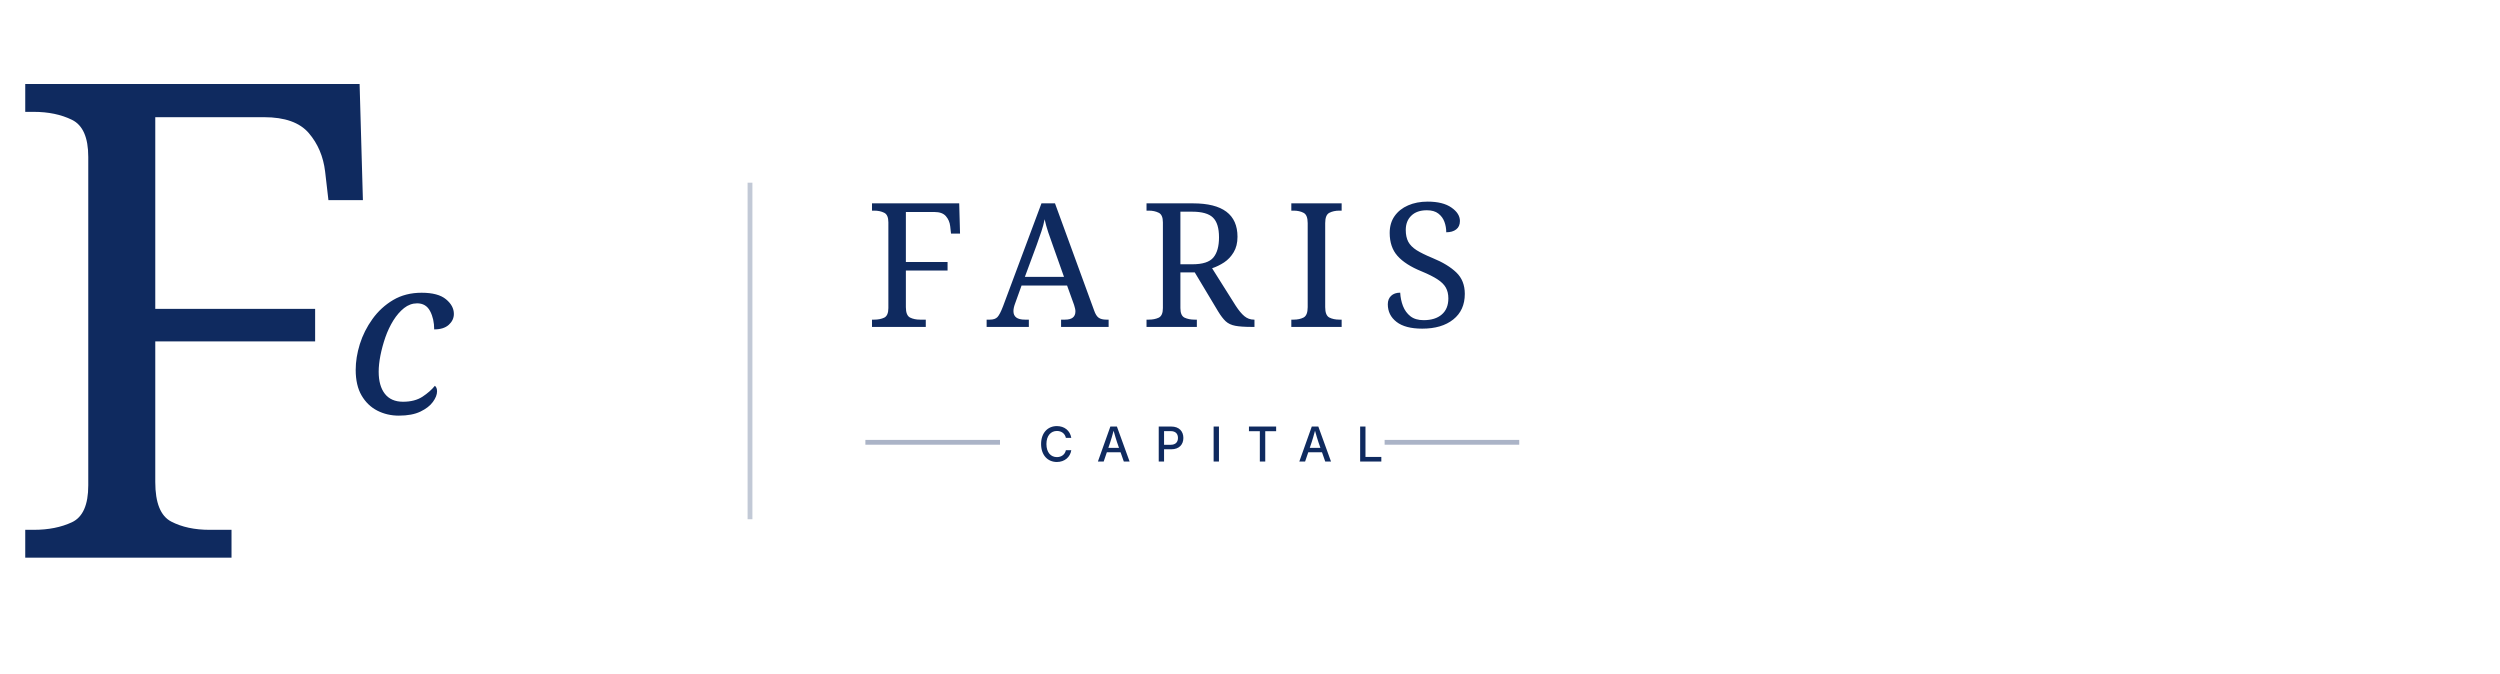
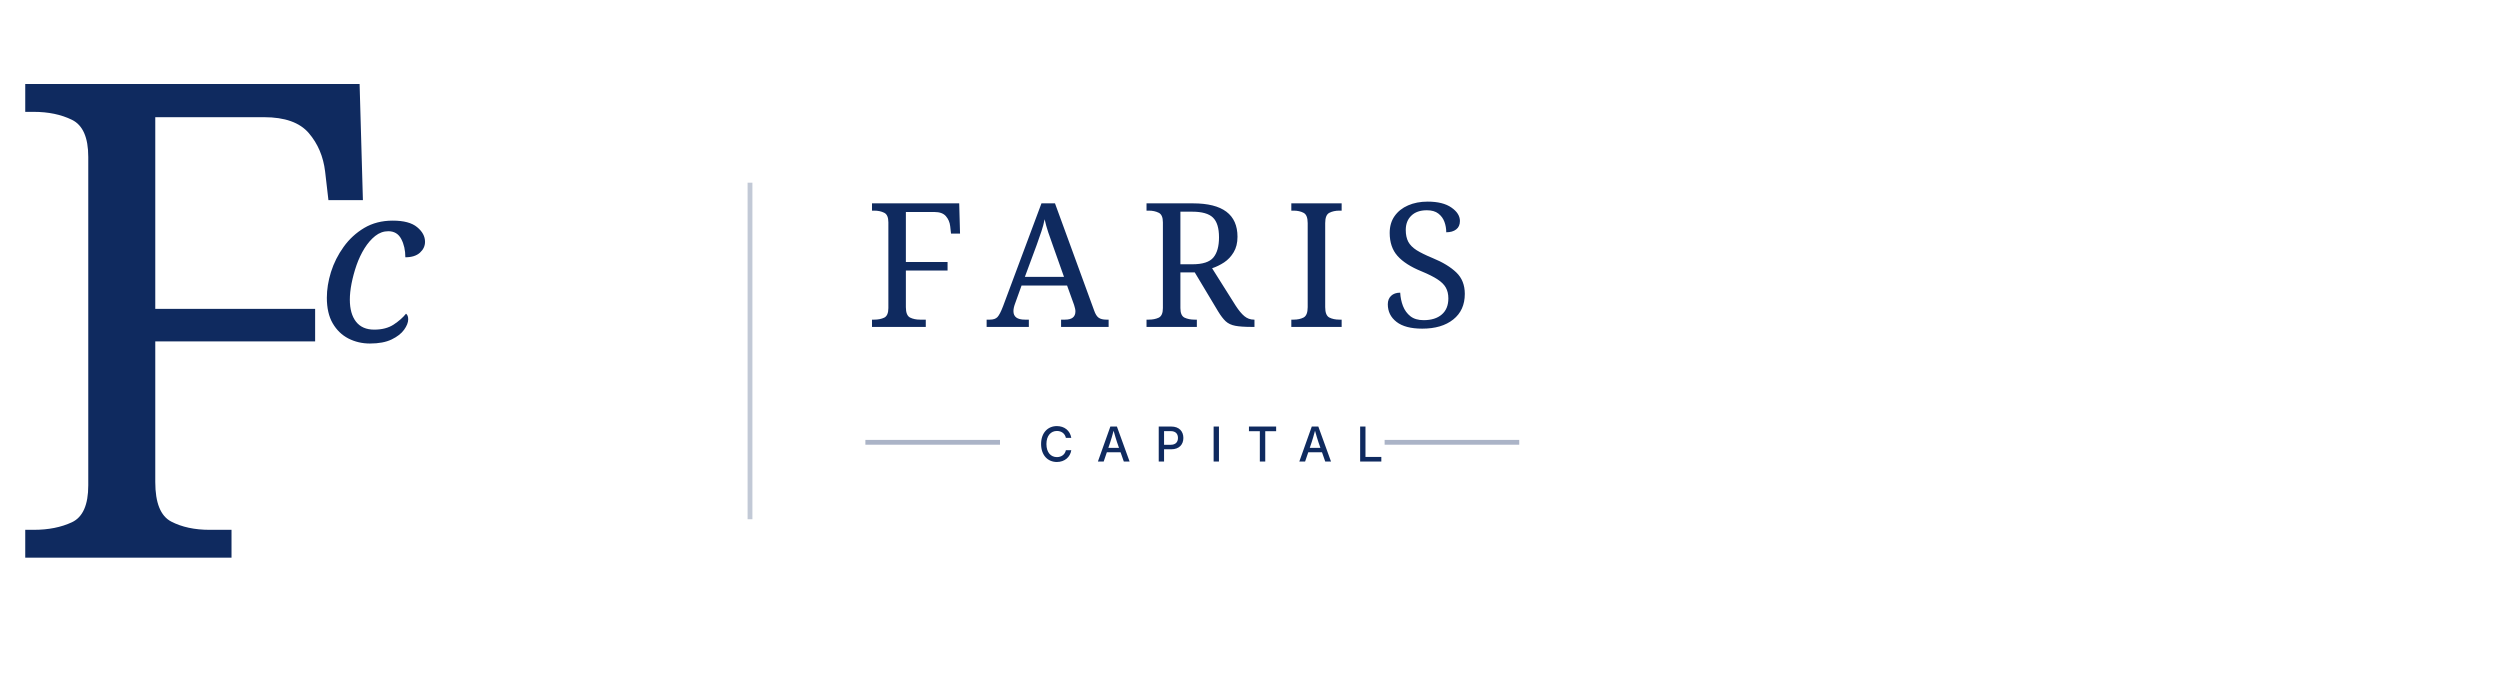
- <svg xmlns="http://www.w3.org/2000/svg" width="520" height="140" viewBox="0 0 520 140" data-om-id="93bcf47e:229">
-   <text x="0" y="116" font-family="'Playfair Display', serif" font-weight="400" font-size="138" fill="#0F2A5F" data-om-id="93bcf47e:230">F</text>
-   <text x="72" y="86" font-family="'Playfair Display', serif" font-style="italic" font-weight="400" font-size="46" fill="#0F2A5F" data-om-id="93bcf47e:231">c</text>
-   <line x1="156" y1="38" x2="156" y2="108" stroke="#0F2A5F" stroke-opacity=".25" stroke-width="1" data-om-id="93bcf47e:232" />
-   <text x="180" y="68" font-family="'Playfair Display', serif" font-weight="500" font-size="36" fill="#0F2A5F" letter-spacing="6.5" data-om-id="93bcf47e:233">FARIS</text>
-   <line x1="180" y1="92" x2="208" y2="92" stroke="#0F2A5F" stroke-opacity=".35" stroke-width="1" data-om-id="93bcf47e:234" />
-   <text x="216" y="96" font-family="'Inter', sans-serif" font-weight="500" font-size="10" fill="#0F2A5F" letter-spacing="5" data-om-id="93bcf47e:235">CAPITAL</text>
-   <line x1="288" y1="92" x2="316" y2="92" stroke="#0F2A5F" stroke-opacity=".35" stroke-width="1" data-om-id="93bcf47e:236" />
+ <svg xmlns="http://www.w3.org/2000/svg" width="520" height="140" viewBox="0 0 520 140" data-om-id="27094f11:229">
+   <text x="0" y="116" font-family="'Playfair Display', serif" font-weight="400" font-size="138" fill="#0F2A5F" data-om-id="27094f11:230">F</text>
+   <text x="66" y="71" font-family="'Playfair Display', serif" font-style="italic" font-weight="400" font-size="46" fill="#0F2A5F" data-om-id="27094f11:231">c</text>
+   <line x1="156" y1="38" x2="156" y2="108" stroke="#0F2A5F" stroke-opacity=".25" stroke-width="1" data-om-id="27094f11:232" />
+   <text x="180" y="68" font-family="'Playfair Display', serif" font-weight="500" font-size="36" fill="#0F2A5F" letter-spacing="6.5" data-om-id="27094f11:233">FARIS</text>
+   <line x1="180" y1="92" x2="208" y2="92" stroke="#0F2A5F" stroke-opacity=".35" stroke-width="1" data-om-id="27094f11:234" />
+   <text x="216" y="96" font-family="'Inter', sans-serif" font-weight="500" font-size="10" fill="#0F2A5F" letter-spacing="5" data-om-id="27094f11:235">CAPITAL</text>
+   <line x1="288" y1="92" x2="316" y2="92" stroke="#0F2A5F" stroke-opacity=".35" stroke-width="1" data-om-id="27094f11:236" />
</svg>
